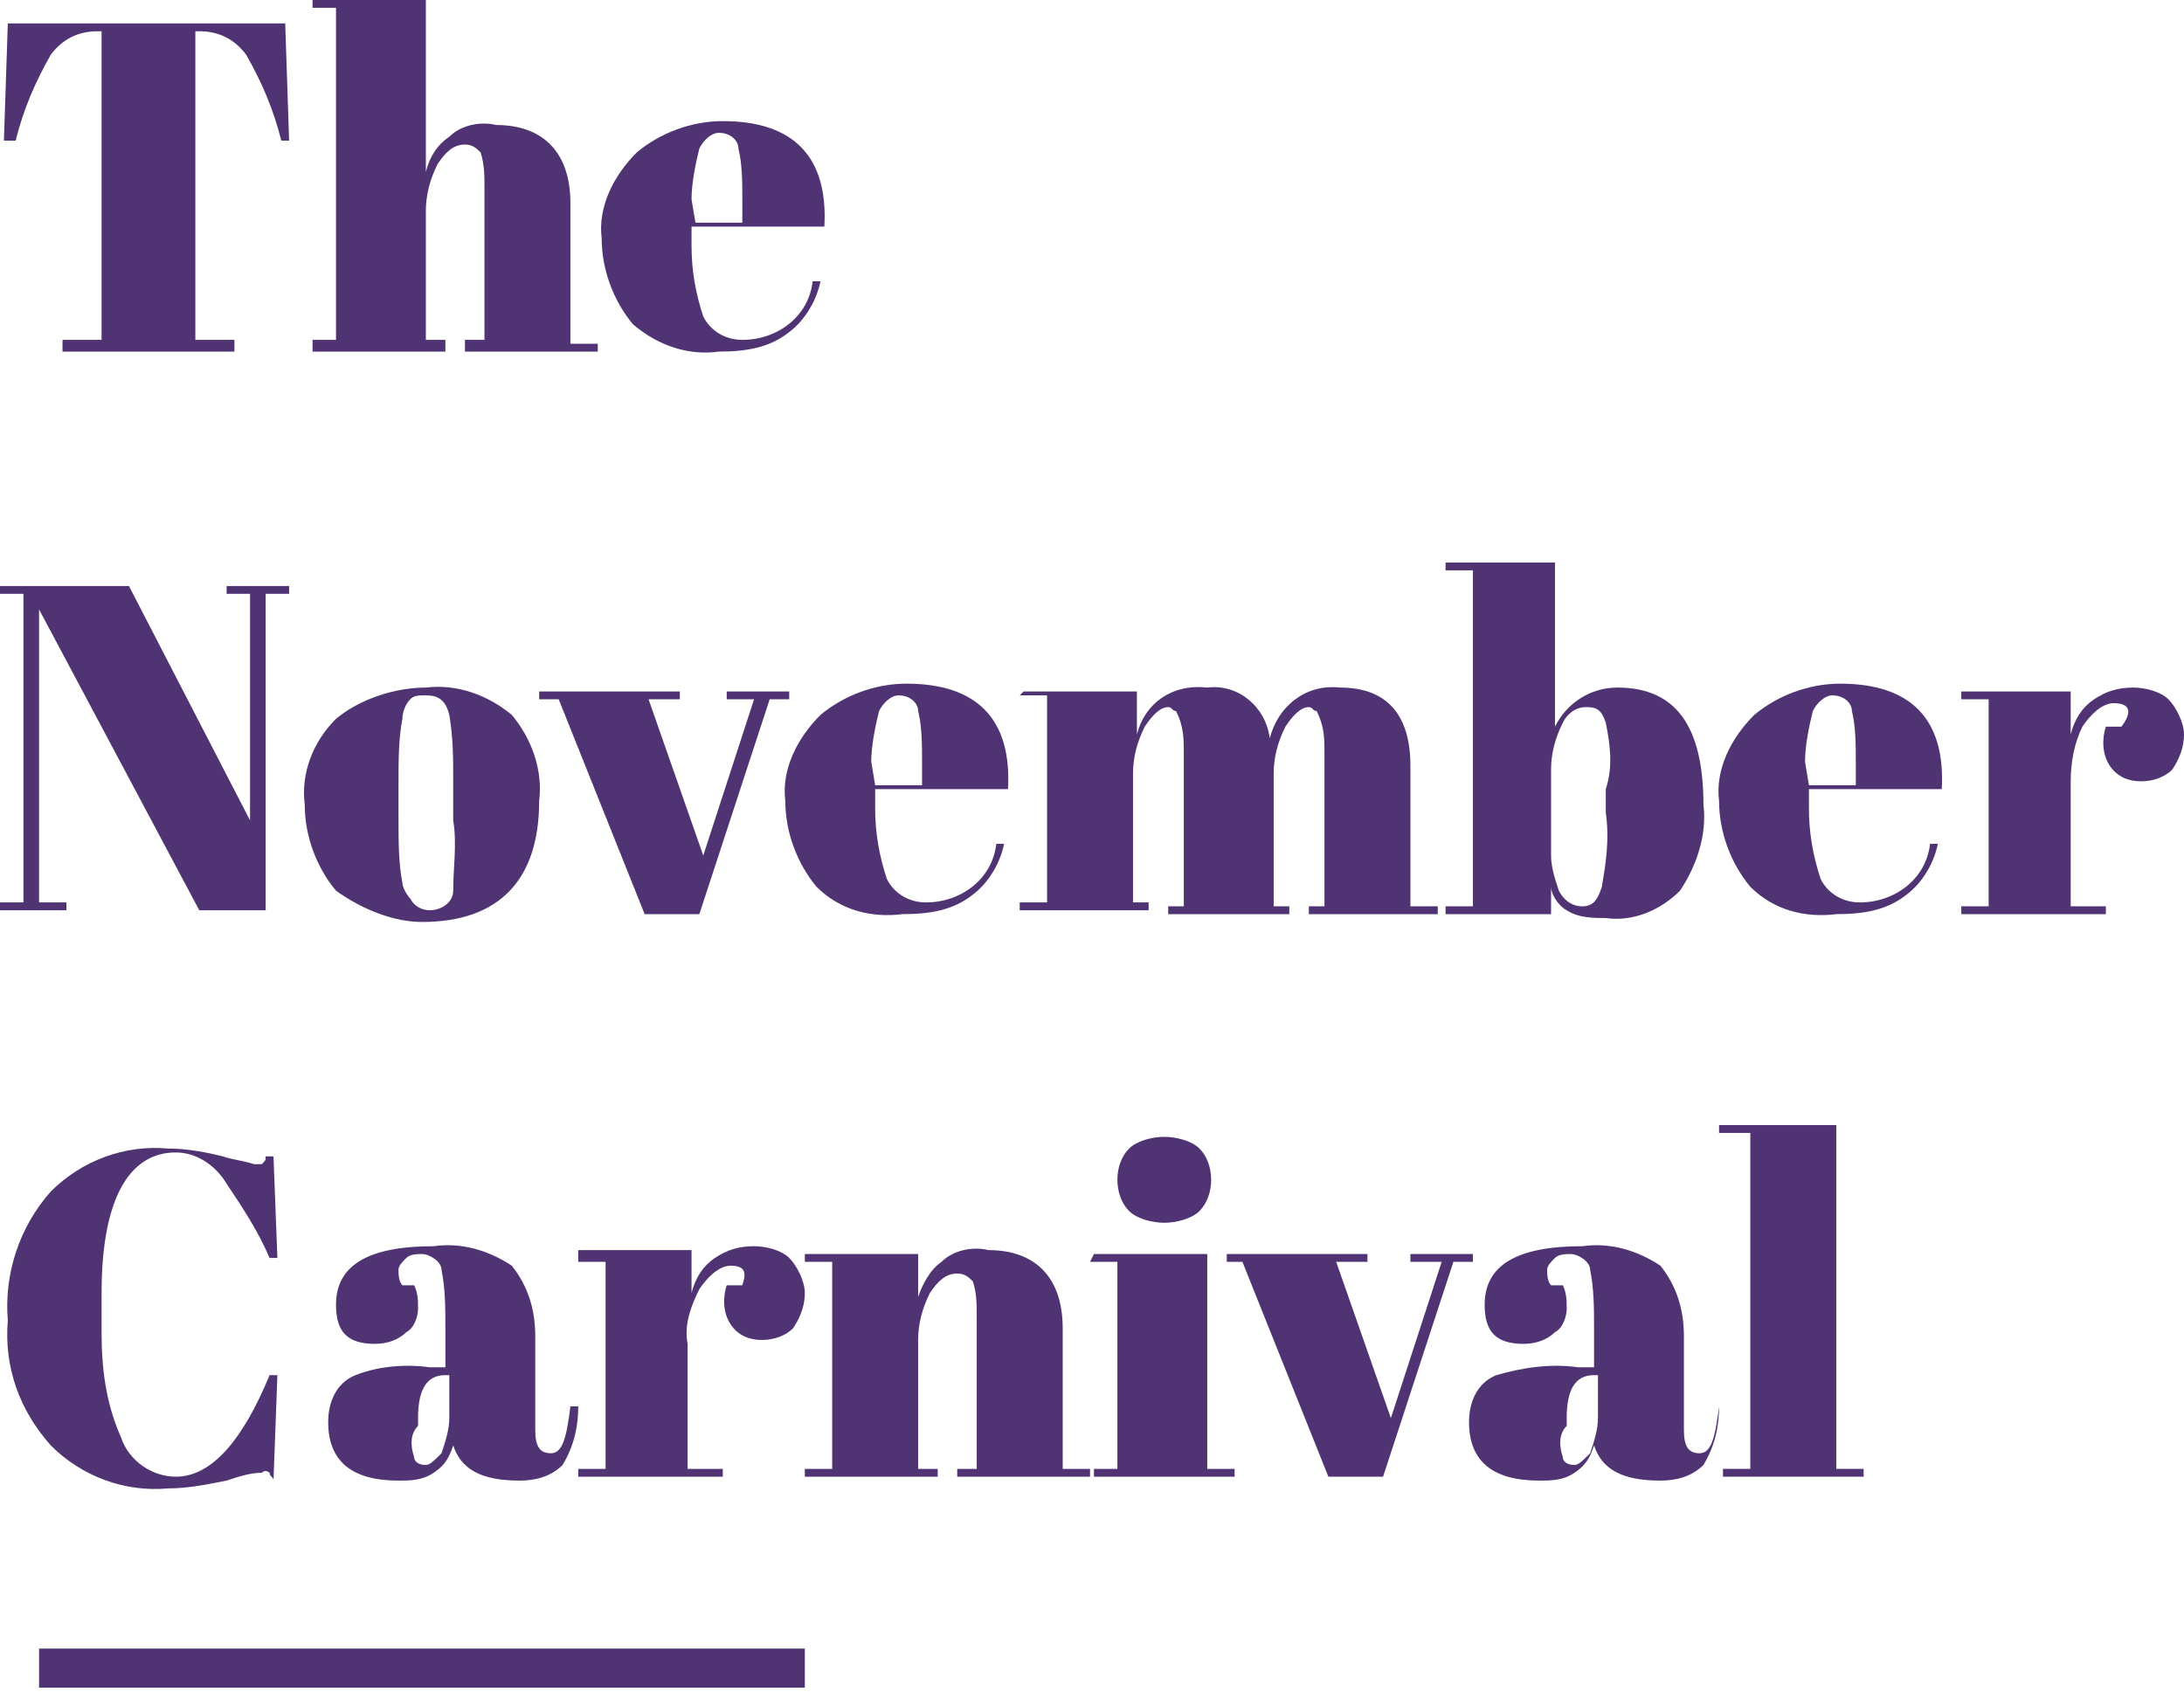
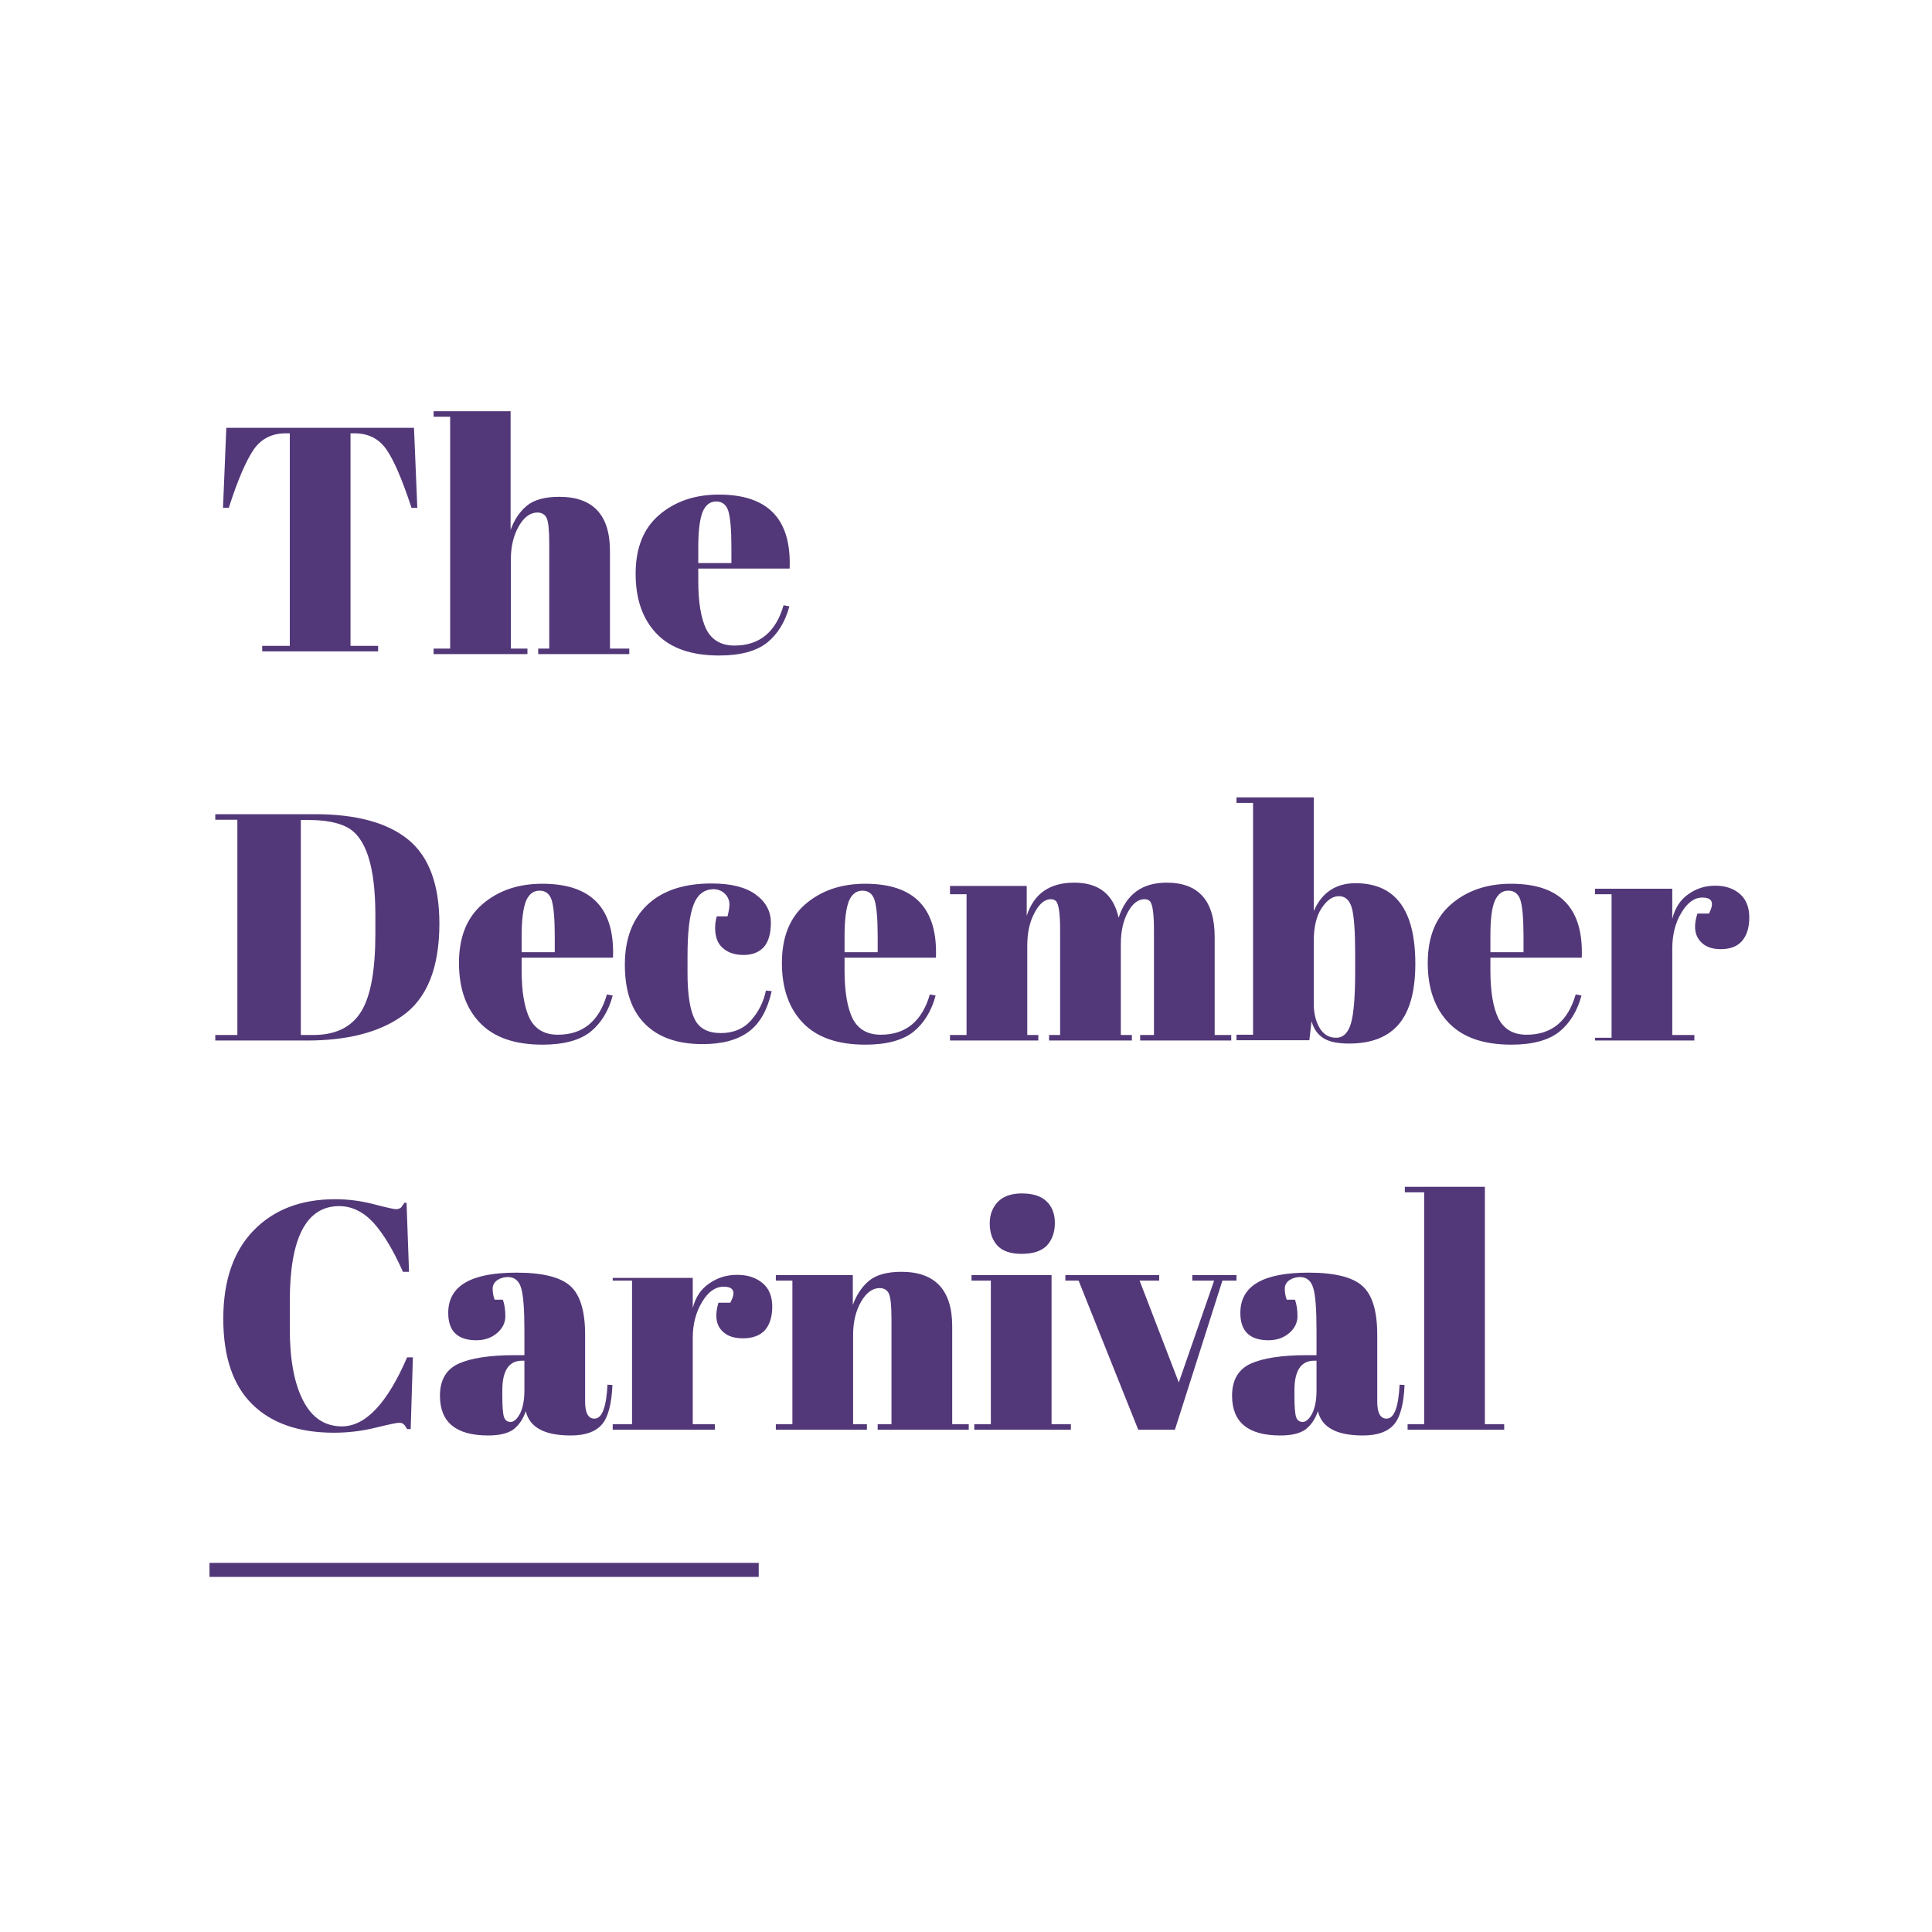
- <svg xmlns="http://www.w3.org/2000/svg" version="1.1" id="Layer_1" x="0px" y="0px" viewBox="0 0 55.9 43.3" style="enable-background:new 0 0 55.9 43.3;" xml:space="preserve">
+ <svg xmlns="http://www.w3.org/2000/svg" version="1.1" id="Layer_1" x="0px" y="0px" viewBox="0 0 700 700" style="enable-background:new 0 0 700 700;" xml:space="preserve">
  <style type="text/css">
- 	.st0{fill:none;stroke:#503372;stroke-miterlimit:10;}
- 	.st1{fill:#503372;}
+ 	.st0{fill:#533879;stroke:#533879;stroke-width:5.085;stroke-miterlimit:10;}
+ 	.st1{fill:#533879;}
</style>
-   <line class="st0" x1="1" y1="42.7" x2="20.6" y2="42.7" />
-   <path class="st1" d="M7.3,0.6l0.1,3H7.2C7,2.8,6.7,2.1,6.3,1.4C6,1,5.6,0.8,5.1,0.8H5v7.9h1V9H1.6V8.7h1V0.8H2.5  C2,0.8,1.6,1,1.3,1.4C0.9,2.1,0.6,2.8,0.4,3.6H0.1l0.1-3C0.2,0.6,7.3,0.6,7.3,0.6z" />
-   <path class="st1" d="M8,0h2.9v4.4C11,4,11.2,3.7,11.5,3.5c0.3-0.3,0.8-0.4,1.2-0.3c1.2,0,1.9,0.7,1.9,2v3.6h0.7V9h-3.4V8.7h0.5V4.8  c0-0.3,0-0.6-0.1-0.9c-0.1-0.1-0.2-0.2-0.4-0.2c-0.3,0-0.5,0.2-0.7,0.5C11,4.6,10.9,5,10.9,5.4v3.3h0.5V9H8V8.7h0.6V0.2H8V0z" />
-   <path class="st1" d="M16.2,8.3c-0.5-0.6-0.8-1.4-0.8-2.2c-0.1-0.8,0.3-1.6,0.9-2.2c0.6-0.5,1.4-0.8,2.2-0.8c1.8,0,2.7,0.9,2.6,2.7  h-3.4v0.5c0,0.6,0.1,1.2,0.3,1.8c0.2,0.4,0.6,0.6,1,0.6c0.9,0,1.7-0.6,1.8-1.5H21c-0.1,0.5-0.4,1-0.8,1.3C19.7,8.9,19.1,9,18.4,9  C17.7,9.1,16.9,8.9,16.2,8.3z M17.8,5.7H19V5.1c0-0.4,0-0.9-0.1-1.3c0-0.2-0.2-0.4-0.5-0.4c-0.2,0-0.4,0.2-0.5,0.4  c-0.1,0.4-0.2,0.9-0.2,1.3L17.8,5.7z" />
-   <path class="st1" d="M6.8,15.2v8.1H5.1L1,15.6v7.5h0.7v0.2H0v-0.2h0.6v-7.9H0V15h3.3l3.1,6v-5.8H5.8V15h1.6v0.2H6.8z" />
-   <path class="st1" d="M8.6,22.8c-0.5-0.6-0.8-1.4-0.8-2.2C7.7,19.8,8,19,8.6,18.4c0.6-0.5,1.5-0.8,2.3-0.8c0.8-0.1,1.6,0.2,2.2,0.7  c0.5,0.6,0.8,1.4,0.7,2.2c0,2-1,3.1-3,3.1C10.1,23.6,9.3,23.3,8.6,22.8z M11.6,21v-1c0-0.6,0-1.1-0.1-1.7c-0.1-0.4-0.3-0.5-0.6-0.5  c-0.2,0-0.3,0-0.4,0.1c-0.1,0.1-0.2,0.3-0.2,0.5c-0.1,0.5-0.1,1.1-0.1,1.6v1c0,0.5,0,1.1,0.1,1.6c0,0.1,0.1,0.3,0.2,0.4  c0.1,0.2,0.3,0.3,0.5,0.3c0.3,0,0.6-0.2,0.6-0.5C11.6,22.2,11.7,21.6,11.6,21z" />
-   <path class="st1" d="M13.8,17.9v-0.2h3.6v0.2h-0.8l1.4,4l1.3-4h-0.7v-0.2h1.6v0.2h-0.5l-1.8,5.5h-1.4l-2.2-5.5H13.8z" />
-   <path class="st1" d="M20.9,22.7c-0.5-0.6-0.8-1.4-0.8-2.2c-0.1-0.8,0.3-1.6,0.9-2.2c0.6-0.5,1.4-0.8,2.2-0.8c1.8,0,2.7,0.9,2.6,2.7  h-3.4v0.5c0,0.6,0.1,1.2,0.3,1.8c0.2,0.4,0.6,0.6,1,0.6c0.9,0,1.7-0.6,1.8-1.5h0.2c-0.1,0.5-0.4,1-0.8,1.3c-0.5,0.4-1.1,0.5-1.8,0.5  C22.3,23.5,21.5,23.3,20.9,22.7z M22.4,20.1h1.2v-0.6c0-0.4,0-0.9-0.1-1.3c0-0.2-0.2-0.4-0.5-0.4c-0.2,0-0.4,0.2-0.5,0.4  c-0.1,0.4-0.2,0.9-0.2,1.3L22.4,20.1z" />
-   <path class="st1" d="M26.2,17.7h2.9v1.1c0.2-0.8,0.9-1.3,1.8-1.2c0.8-0.1,1.5,0.5,1.6,1.3c0.2-0.8,0.9-1.4,1.8-1.3  c1.2,0,1.8,0.7,1.8,2v3.6h0.7v0.2h-3.3v-0.2h0.4v-3.9c0-0.4,0-0.7-0.2-1.1c-0.1,0-0.1-0.1-0.2-0.1c-0.2,0-0.4,0.2-0.6,0.5  c-0.2,0.4-0.3,0.8-0.3,1.2v3.4H33v0.2h-3.1v-0.2h0.4v-3.9c0-0.4,0-0.7-0.2-1.1c-0.1,0-0.1-0.1-0.2-0.1c-0.2,0-0.4,0.2-0.6,0.5  C29.1,19,29,19.4,29,19.8v3.3h0.4v0.2h-3.3v-0.2h0.7v-5.3h-0.7L26.2,17.7z" />
-   <path class="st1" d="M39.8,14.4v4.2c0.3-0.6,0.9-1,1.6-1c1.5,0,2.2,1,2.2,3c0.1,0.8-0.2,1.6-0.6,2.2c-0.5,0.5-1.2,0.8-1.9,0.7  c-0.3,0-0.7,0-1-0.2c-0.2-0.1-0.4-0.4-0.4-0.6v0.7H37v-0.2h0.7v-8.6H37v-0.2C37,14.4,39.8,14.4,39.8,14.4z M41.1,18.5  c-0.1-0.3-0.2-0.4-0.5-0.4s-0.5,0.2-0.6,0.4c-0.2,0.4-0.3,0.8-0.3,1.2v2.2c0,0.3,0.1,0.6,0.2,0.9c0.1,0.2,0.3,0.4,0.6,0.4  s0.4-0.2,0.5-0.5c0.1-0.6,0.2-1.2,0.1-1.9v-0.6C41.3,19.6,41.2,19,41.1,18.5L41.1,18.5z" />
-   <path class="st1" d="M44.8,22.7c-0.5-0.6-0.8-1.4-0.8-2.2c-0.1-0.8,0.3-1.6,0.9-2.2c0.6-0.5,1.4-0.8,2.2-0.8c1.8,0,2.7,0.9,2.6,2.7  h-3.4v0.5c0,0.6,0.1,1.2,0.3,1.8c0.2,0.4,0.6,0.6,1,0.6c0.9,0,1.7-0.6,1.8-1.5h0.2c-0.1,0.5-0.4,1-0.8,1.3c-0.5,0.4-1.1,0.5-1.8,0.5  C46.2,23.5,45.4,23.3,44.8,22.7z M46.3,20.1h1.2v-0.6c0-0.4,0-0.9-0.1-1.3c0-0.2-0.2-0.4-0.5-0.4c-0.2,0-0.4,0.2-0.5,0.4  c-0.1,0.4-0.2,0.9-0.2,1.3L46.3,20.1z" />
-   <path class="st1" d="M54.1,18c-0.3,0-0.6,0.3-0.8,0.6C53.1,19,53,19.5,53,20v3.2h0.9v0.2h-3.7v-0.2h0.7v-5.3h-0.7v-0.2H53v1.1  c0.1-0.4,0.3-0.7,0.6-0.9c0.3-0.2,0.6-0.3,1-0.3c0.3,0,0.7,0.1,0.9,0.3c0.2,0.2,0.4,0.6,0.4,0.9s-0.1,0.6-0.3,0.9  c-0.2,0.2-0.5,0.3-0.8,0.3s-0.6-0.1-0.8-0.4s-0.2-0.7-0.1-1h0.4C54.6,18.2,54.5,18,54.1,18z" />
-   <path class="st1" d="M4.5,29.5c-1.2,0-1.9,1.2-1.9,3.6v1c0,0.9,0.1,1.8,0.5,2.7c0.2,0.6,0.8,1,1.4,1c0.9,0,1.7-0.9,2.4-2.6h0.2  L7,37.9l0,0c0-0.1-0.1-0.1-0.1-0.2c0,0-0.1-0.1-0.2,0c-0.3,0-0.6,0.1-0.9,0.2c-0.5,0.1-1,0.2-1.5,0.2c-1.1,0.1-2.2-0.3-3-1.1  c-0.8-0.9-1.2-2-1.1-3.2c-0.1-1.2,0.3-2.4,1.1-3.3c0.8-0.8,1.9-1.2,3-1.1c0.5,0,1,0.1,1.4,0.2c0.3,0.1,0.5,0.1,0.8,0.2  c0.1,0,0.1,0,0.2,0c0.1-0.1,0.1-0.1,0.1-0.2H7l0.1,2.6H6.9c-0.3-0.7-0.7-1.3-1.1-1.9C5.5,29.8,5,29.5,4.5,29.5z" />
-   <path class="st1" d="M11,35h0.4v-1c0-0.5,0-1-0.1-1.5c0-0.2-0.3-0.4-0.5-0.4c-0.1,0-0.3,0-0.4,0.1c-0.1,0.1-0.2,0.2-0.2,0.3  s0,0.3,0.1,0.4h0.3c0.1,0.2,0.1,0.4,0.1,0.6c0,0.2-0.1,0.5-0.3,0.6c-0.2,0.2-0.5,0.3-0.8,0.3c-0.7,0-1-0.3-1-1c0-1,0.8-1.5,2.5-1.5  c0.7-0.1,1.4,0.1,2,0.5c0.4,0.5,0.6,1.1,0.6,1.8v2.4c0,0.4,0.1,0.6,0.4,0.6s0.4-0.4,0.5-1.2h0.2c0,0.5-0.1,1-0.4,1.5  c-0.3,0.3-0.7,0.4-1.1,0.4c-1,0-1.5-0.3-1.7-0.9c-0.1,0.3-0.2,0.5-0.5,0.7s-0.6,0.2-0.9,0.2c-1.2,0-1.8-0.5-1.8-1.5  c0-0.5,0.2-1,0.7-1.2C9.6,35,10.3,34.9,11,35z M10.6,37.3c0,0.1,0.1,0.2,0.3,0.2c0.1,0,0.2-0.1,0.4-0.3c0.1-0.3,0.2-0.6,0.2-0.9  v-1.1h-0.1c-0.5,0-0.7,0.4-0.7,1.1v0.2C10.5,36.7,10.5,37,10.6,37.3z" />
-   <path class="st1" d="M18.7,32.4c-0.3,0-0.6,0.3-0.8,0.6c-0.2,0.4-0.4,0.9-0.3,1.4v3.2h0.9v0.2h-3.7v-0.2h0.7v-5.3h-0.7V32h2.9v1.1  c0.1-0.4,0.3-0.7,0.6-0.9c0.3-0.2,0.6-0.3,1-0.3c0.3,0,0.7,0.1,0.9,0.3c0.2,0.2,0.4,0.6,0.4,0.9c0,0.3-0.1,0.6-0.3,0.9  c-0.2,0.2-0.5,0.3-0.8,0.3s-0.6-0.1-0.8-0.4c-0.2-0.3-0.2-0.7-0.1-1H19C19.1,32.6,19.1,32.4,18.7,32.4z" />
-   <path class="st1" d="M20.6,32.1h2.9v1.1c0.1-0.3,0.3-0.7,0.6-0.9c0.3-0.3,0.8-0.4,1.2-0.3c1.2,0,1.9,0.7,1.9,2v3.6h0.7v0.2h-3.4  v-0.2H25v-3.9c0-0.3,0-0.6-0.1-0.9c-0.1-0.1-0.2-0.2-0.4-0.2c-0.3,0-0.5,0.2-0.7,0.5c-0.2,0.4-0.3,0.8-0.3,1.2v3.3H24v0.2h-3.4v-0.2  h0.7v-5.3h-0.7V32.1z" />
-   <path class="st1" d="M28,32.1h2.9v5.5h0.7v0.2H28v-0.2h0.6v-5.3h-0.7L28,32.1z M29.8,31.3c-0.3,0-0.7-0.1-0.9-0.3  c-0.2-0.2-0.3-0.5-0.3-0.8s0.1-0.6,0.3-0.8c0.2-0.2,0.6-0.3,0.9-0.3s0.7,0.1,0.9,0.3c0.2,0.2,0.3,0.5,0.3,0.8s-0.1,0.6-0.3,0.8  C30.5,31.2,30.1,31.3,29.8,31.3L29.8,31.3z" />
-   <path class="st1" d="M31.4,32.3v-0.2H35v0.2h-0.8l1.4,4l1.3-4h-0.8v-0.2h1.6v0.2h-0.5l-1.8,5.5H34l-2.2-5.5H31.4z" />
-   <path class="st1" d="M40.4,35h0.4v-1c0-0.5,0-1-0.1-1.5c0-0.2-0.3-0.4-0.5-0.4c-0.1,0-0.3,0-0.4,0.1c-0.1,0.1-0.2,0.2-0.2,0.3  s0,0.3,0.1,0.4H40c0.1,0.2,0.1,0.4,0.1,0.6c0,0.2-0.1,0.5-0.3,0.6c-0.2,0.2-0.5,0.3-0.8,0.3c-0.7,0-1-0.3-1-1c0-1,0.8-1.5,2.5-1.5  c0.7-0.1,1.4,0.1,2,0.5c0.4,0.5,0.6,1.1,0.6,1.8v2.4c0,0.4,0.1,0.6,0.4,0.6s0.4-0.4,0.5-1.2l0,0c0,0.5-0.1,1-0.4,1.5  c-0.3,0.3-0.7,0.4-1.1,0.4c-1,0-1.5-0.3-1.7-0.9c-0.1,0.3-0.2,0.5-0.5,0.7s-0.6,0.2-0.9,0.2c-1.2,0-1.8-0.5-1.8-1.5  c0-0.5,0.2-1,0.7-1.2C39,35,39.7,34.9,40.4,35z M40,37.3c0,0.1,0.1,0.2,0.3,0.2c0.1,0,0.2-0.1,0.4-0.3c0.1-0.3,0.2-0.6,0.2-0.9v-1.1  h-0.1c-0.5,0-0.7,0.4-0.7,1.1v0.2C39.9,36.7,39.9,37,40,37.3L40,37.3z" />
-   <path class="st1" d="M44,28.8h3v8.8h0.7v0.2h-3.6v-0.2h0.7V29H44V28.8z" />
+   <g>
+     <line class="st0" x1="75.9" y1="568.8" x2="274.9" y2="568.8" />
+   </g>
+   <g>
+     <path class="st1" d="M150,155l1.2,29h-2.1c-3.4-10.4-6.5-17.5-9.2-21.3c-2.7-3.8-6.5-5.7-11.5-5.7H127v77h10v2H95v-2h10v-77h-1.5   c-5,0-8.9,2-11.6,5.9c-2.7,4-5.8,11-9,21.1h-2.1l1.2-29H150z" />
+     <path class="st1" d="M157,149h28v43c1.3-3.6,3.2-6.5,5.8-8.7c2.6-2.2,6.6-3.3,11.8-3.3c12.2,0,18.4,6.5,18.4,19.6V235h7v2h-33v-2h4   v-38.1c0-4.7-0.3-7.7-0.9-9.1c-0.6-1.4-1.8-2.1-3.4-2.1c-2.5,0-4.8,1.6-6.7,4.9c-1.9,3.3-2.9,7.3-2.9,12V235h6v2h-34v-2h6v-84h-6   V149z" />
+     <path class="st1" d="M237.9,229.6c-5-5.2-7.6-12.4-7.6-21.7c0-9.3,2.8-16.4,8.5-21.3c5.7-4.9,12.9-7.4,21.7-7.4   c17.8,0,26.3,8.9,25.6,26.8H253v4.6c0,7.7,1,13.5,2.9,17.4c2,3.9,5.4,5.9,10.2,5.9c9.1,0,15-4.9,17.8-14.6l2.1,0.4   c-1.5,5.6-4.2,10-8,13.1c-3.9,3.1-9.7,4.7-17.4,4.7C250.5,237.5,243,234.9,237.9,229.6z M253,204h12v-5.8c0-6.3-0.4-10.7-1.1-13   c-0.7-2.3-2.2-3.5-4.4-3.5c-2.2,0-3.8,1.2-4.9,3.7c-1,2.5-1.6,6.7-1.6,12.7V204z" />
+     <path class="st1" d="M159.2,334.6c0,16.1-4.5,27.3-13.6,33.6c-8.4,5.9-19.8,8.8-34.4,8.8H78v-2h8v-78h-8v-2h36.2   c15,0,26.2,3.1,33.7,9.2C155.4,310.3,159.2,320.5,159.2,334.6z M109,375h4.5c8,0,13.8-2.8,17.3-8.4c3.5-5.6,5.2-15,5.2-28.2v-6.8   c0-17.7-3.4-28.3-10.3-31.9c-3.3-1.7-7.9-2.6-13.9-2.6H109V375z" />
+     <path class="st1" d="M173.9,370.6c-5-5.2-7.6-12.4-7.6-21.7s2.8-16.4,8.5-21.3c5.7-4.9,12.9-7.4,21.7-7.4   c17.8,0,26.3,8.9,25.6,26.8H189v4.6c0,7.7,1,13.5,2.9,17.4c2,3.9,5.4,5.9,10.2,5.9c9.1,0,15-4.9,17.8-14.6l2.1,0.4   c-1.5,5.6-4.2,10-8,13.1c-3.9,3.1-9.7,4.7-17.4,4.7C186.5,378.5,179,375.9,173.9,370.6z M189,345h12v-5.8c0-6.3-0.4-10.7-1.1-13   c-0.7-2.3-2.2-3.5-4.4-3.5c-2.2,0-3.8,1.2-4.9,3.7c-1,2.5-1.6,6.7-1.6,12.7V345z" />
+     <path class="st1" d="M264.3,327.6c-0.1-3.3-3-5.7-6.3-5.4c-3.1,0.2-5.4,2.1-6.7,5.6c-1.5,3.8-2.2,10-2.2,18.7v6.1   c0,7.7,0.9,13.3,2.6,16.7c1.7,3.4,4.9,5,9.5,5c4.6,0,8.3-1.6,11-4.7c2.7-3.1,4.5-6.7,5.3-10.7l2.1,0.2c-1.5,6.7-4.2,11.6-8.2,14.6   c-4.1,3.1-9.7,4.6-16.8,4.6c-9.1,0-16-2.4-20.9-7.3c-4.9-4.9-7.3-12-7.3-21.5c0-9.4,2.8-16.7,8.3-21.8c5.5-5.1,13.2-7.6,23.1-7.6   c7,0,12.3,1.3,16,4c3.7,2.7,5.5,6.1,5.5,10.2c0,4.1-0.9,7-2.6,8.9c-1.8,1.9-4.2,2.8-7.3,2.8c-3.1,0-5.6-0.8-7.5-2.5   c-1.9-1.6-2.8-4.1-2.8-7.3c0-1.4,0.2-2.8,0.6-4.2h3.9C264,330.4,264.3,328.9,264.3,327.6z" />
+     <path class="st1" d="M290.9,370.6c-5-5.2-7.6-12.4-7.6-21.7s2.8-16.4,8.5-21.3c5.7-4.9,12.9-7.4,21.7-7.4   c17.8,0,26.3,8.9,25.6,26.8H306v4.6c0,7.7,1,13.5,2.9,17.4c2,3.9,5.4,5.9,10.2,5.9c9.1,0,15-4.9,17.8-14.6l2.1,0.4   c-1.5,5.6-4.2,10-8,13.1c-3.9,3.1-9.7,4.7-17.4,4.7C303.5,378.5,296,375.9,290.9,370.6z M306,345h12v-5.8c0-6.3-0.4-10.7-1.1-13   c-0.7-2.3-2.2-3.5-4.4-3.5c-2.2,0-3.8,1.2-4.9,3.7c-1,2.5-1.6,6.7-1.6,12.7V345z" />
+     <path class="st1" d="M344,321h28v10.8c2.6-8,8.3-12,17.2-12s14.2,4.2,16.1,12.7c2.8-8.5,8.5-12.7,17.4-12.7   c11.6,0,17.4,6.6,17.4,19.7V375h6v2h-33v-2h5v-38.1c0-5.9-0.5-9.4-1.5-10.4c-0.5-0.5-1.1-0.7-1.9-0.7c-2.3,0-4.3,1.5-6,4.6   c-1.7,3.1-2.6,6.9-2.6,11.6V375h4v2h-30v-2h4v-38.1c0-5.9-0.5-9.4-1.5-10.4c-0.5-0.5-1.1-0.7-1.9-0.7c-2.2,0-4.2,1.7-5.9,5   c-1.8,3.3-2.6,7.3-2.6,11.9V375h4v2h-32v-2h6v-51h-6V321z" />
+     <path class="st1" d="M476,289v41.1c2.9-6.7,8-10.1,15.1-10.1c14.5,0,21.7,9.7,21.7,29.2c0,9.9-2,17.2-6,21.9c-4,4.7-10,7-18,7   c-4,0-7.1-0.6-9.2-1.9c-2.1-1.3-3.6-3.3-4.4-6.2l-0.8,6.9H448v-2h6v-84h-6v-2H476z M489.8,329c-0.8-2.9-2.4-4.3-4.7-4.3   c-2.3,0-4.4,1.5-6.3,4.4c-1.9,2.9-2.8,6.9-2.8,12v22.5c0,3.5,0.7,6.4,2.1,8.8c1.4,2.4,3.4,3.6,6,3.6c2.6,0,4.4-1.8,5.4-5.3   c1-3.5,1.5-9.8,1.5-18.6v-6.3C491,337.4,490.6,331.9,489.8,329z" />
+     <path class="st1" d="M524.9,370.6c-5-5.2-7.6-12.4-7.6-21.7s2.8-16.4,8.5-21.3c5.7-4.9,12.9-7.4,21.7-7.4   c17.8,0,26.3,8.9,25.6,26.8H540v4.6c0,7.7,1,13.5,2.9,17.4c2,3.9,5.4,5.9,10.2,5.9c9.1,0,15-4.9,17.8-14.6l2.1,0.4   c-1.5,5.6-4.2,10-8,13.1c-3.9,3.1-9.7,4.7-17.4,4.7C537.5,378.5,530,375.9,524.9,370.6z M540,345h12v-5.8c0-6.3-0.4-10.7-1.1-13   c-0.7-2.3-2.2-3.5-4.4-3.5c-2.2,0-3.8,1.2-4.9,3.7s-1.6,6.7-1.6,12.7V345z" />
+     <path class="st1" d="M616.8,325.2c-2.9,0-5.4,1.8-7.6,5.5c-2.2,3.6-3.3,8-3.3,13V375h8v2h-36v-1h6v-52h-6v-2h28v10.9   c1-3.9,2.9-6.9,5.8-8.9c2.9-2.1,6.1-3.1,9.8-3.1c3.6,0,6.6,1,8.9,3c2.3,2,3.4,4.9,3.4,8.5c0,3.7-0.9,6.5-2.6,8.5   c-1.7,2-4.3,3-7.8,3c-3.5,0-6.1-1.1-7.8-3.4c-1.7-2.3-1.9-5.4-0.6-9.5h4.2C621.2,327.1,620.4,325.2,616.8,325.2z" />
+     <path class="st1" d="M122.9,437c-11.9,0-17.9,11.5-17.9,34.4v10.1c0,11,1.6,19.7,4.8,25.9c3.2,6.3,7.9,9.4,14.1,9.4   c8.5,0,16.4-8.3,23.6-25h2.1l-0.8,26h-1.3c-0.5-0.9-0.9-1.5-1.3-1.8c-0.4-0.4-1-0.5-1.7-0.5c-0.7,0-3.6,0.6-8.5,1.8   s-9.9,1.8-15,1.8c-12.7,0-22.6-3.4-29.6-10.3c-7-6.9-10.5-17.2-10.5-31c0-13.8,3.7-24.5,11-32c7.3-7.5,17.1-11.3,29.5-11.3   c4.8,0,9.4,0.6,14,1.8c4.6,1.2,7.3,1.8,8,1.8c0.8,0,1.4-0.2,1.8-0.5c0.4-0.4,0.8-1,1.3-1.8h0.8l0.9,25H146   c-3.5-7.8-7-13.7-10.7-17.8C131.7,439.1,127.5,437,122.9,437z" />
+     <path class="st1" d="M186.6,491h3.4v-9.2c0-7.5-0.4-12.6-1.2-15.2c-0.8-2.6-2.4-3.9-4.8-3.9c-1.4,0-2.7,0.4-3.8,1.1   c-1.1,0.8-1.7,1.8-1.7,3.1c0,1.3,0.2,2.6,0.7,4h3c0.6,1.7,0.9,3.7,0.9,6c0,2.3-1,4.4-3,6.1c-2,1.7-4.5,2.6-7.5,2.6   c-6.8,0-10.2-3.3-10.2-9.9c0-9.8,8.2-14.6,24.7-14.6c9.4,0,15.9,1.6,19.5,4.8c3.6,3.2,5.4,9.1,5.4,17.7v24.2c0,4.1,1.1,6.2,3.4,6.2   c2.7,0,4.3-4.1,4.7-12.3l1.8,0.1c-0.3,7-1.6,11.8-3.9,14.4c-2.3,2.6-6,3.9-11.2,3.9c-9.5,0-14.9-2.9-16.3-8.8c-1,3-2.6,5.2-4.6,6.7   c-2.1,1.4-5,2.1-9,2.1c-11.7,0-17.5-4.8-17.5-14.4c0-5.6,2.2-9.5,6.7-11.6C170.5,492.1,177.3,491,186.6,491z M182.6,513.4   c0.4,1.2,1.2,1.8,2.4,1.8c1.2,0,2.3-1,3.4-3c1-2,1.6-4.8,1.6-8.3V493h-0.8c-4.8,0-7.2,3.6-7.2,10.7v1.9   C182,509.6,182.2,512.2,182.6,513.4z" />
+     <path class="st1" d="M262.2,466.2c-3,0-5.6,1.8-7.8,5.5c-2.2,3.6-3.4,8-3.4,13V516h8v2h-37v-2h7v-52h-7v-1h29v10.9   c1-3.9,3-6.9,6-8.9c3-2.1,6.3-3.1,10.1-3.1c3.8,0,6.8,1,9.2,3c2.4,2,3.5,4.9,3.5,8.5c0,3.7-0.9,6.5-2.6,8.5c-1.8,2-4.5,3-8.1,3   c-3.7,0-6.3-1.1-8.1-3.4c-1.7-2.3-1.9-5.4-0.7-9.5h4.3C266.7,468.1,265.9,466.2,262.2,466.2z" />
+     <path class="st1" d="M281,462h28v10.8c1.3-3.6,3.2-6.5,5.8-8.7c2.6-2.2,6.6-3.3,11.8-3.3c12.2,0,18.4,6.6,18.4,19.7V516h6v2h-33v-2   h5v-38.1c0-4.7-0.3-7.7-0.9-9.1c-0.6-1.4-1.8-2.1-3.4-2.1c-2.5,0-4.8,1.6-6.7,4.9c-1.9,3.3-2.9,7.3-2.9,12V516h5v2h-33v-2h6v-52h-6   V462z" />
+     <path class="st1" d="M352,462h29v54h7v2h-35v-2h6v-52h-7V462z M370.1,454.3c-4.1,0-7.1-1.1-8.9-3.2c-1.8-2.1-2.6-4.7-2.6-7.9   c0-3.1,1-5.7,2.9-7.7c1.9-2,4.8-3.1,8.7-3.1c3.9,0,6.9,0.9,8.9,2.8c2,1.8,3.1,4.5,3.1,7.9c0,3.4-1,6.1-2.9,8.2   C377.3,453.3,374.3,454.3,370.1,454.3z" />
+     <path class="st1" d="M386,464v-2h34v2h-7.1l14.2,36.9l12.8-36.9H432v-2h16v2h-5.1l-17.2,54h-13.3l-21.6-54H386z" />
+     <path class="st1" d="M473.6,491h3.4v-9.2c0-7.5-0.4-12.6-1.2-15.2c-0.8-2.6-2.4-3.9-4.8-3.9c-1.4,0-2.7,0.4-3.8,1.1   c-1.1,0.8-1.7,1.8-1.7,3.1c0,1.3,0.2,2.6,0.7,4h3c0.6,1.7,0.9,3.7,0.9,6c0,2.3-1,4.4-3,6.1c-2,1.7-4.5,2.6-7.5,2.6   c-6.8,0-10.2-3.3-10.2-9.9c0-9.8,8.2-14.6,24.7-14.6c9.4,0,15.9,1.6,19.5,4.8c3.6,3.2,5.4,9.1,5.4,17.7v24.2c0,4.1,1.1,6.2,3.4,6.2   c2.7,0,4.3-4.1,4.7-12.3l1.8,0.1c-0.3,7-1.6,11.8-3.9,14.4c-2.3,2.6-6,3.9-11.2,3.9c-9.5,0-14.9-2.9-16.3-8.8c-1,3-2.6,5.2-4.6,6.7   c-2.1,1.4-5,2.1-9,2.1c-11.7,0-17.5-4.8-17.5-14.4c0-5.6,2.2-9.5,6.7-11.6C457.5,492.1,464.3,491,473.6,491z M469.6,513.4   c0.4,1.2,1.2,1.8,2.4,1.8c1.2,0,2.3-1,3.4-3c1-2,1.6-4.8,1.6-8.3V493h-0.8c-4.8,0-7.2,3.6-7.2,10.7v1.9   C469,509.6,469.2,512.2,469.6,513.4z" />
+     <path class="st1" d="M509,430h29v86h7v2h-35v-2h6v-84h-7V430z" />
+   </g>
+   <g>
+ </g>
+   <g>
+ </g>
+   <g>
+ </g>
+   <g>
+ </g>
+   <g>
+ </g>
</svg>
